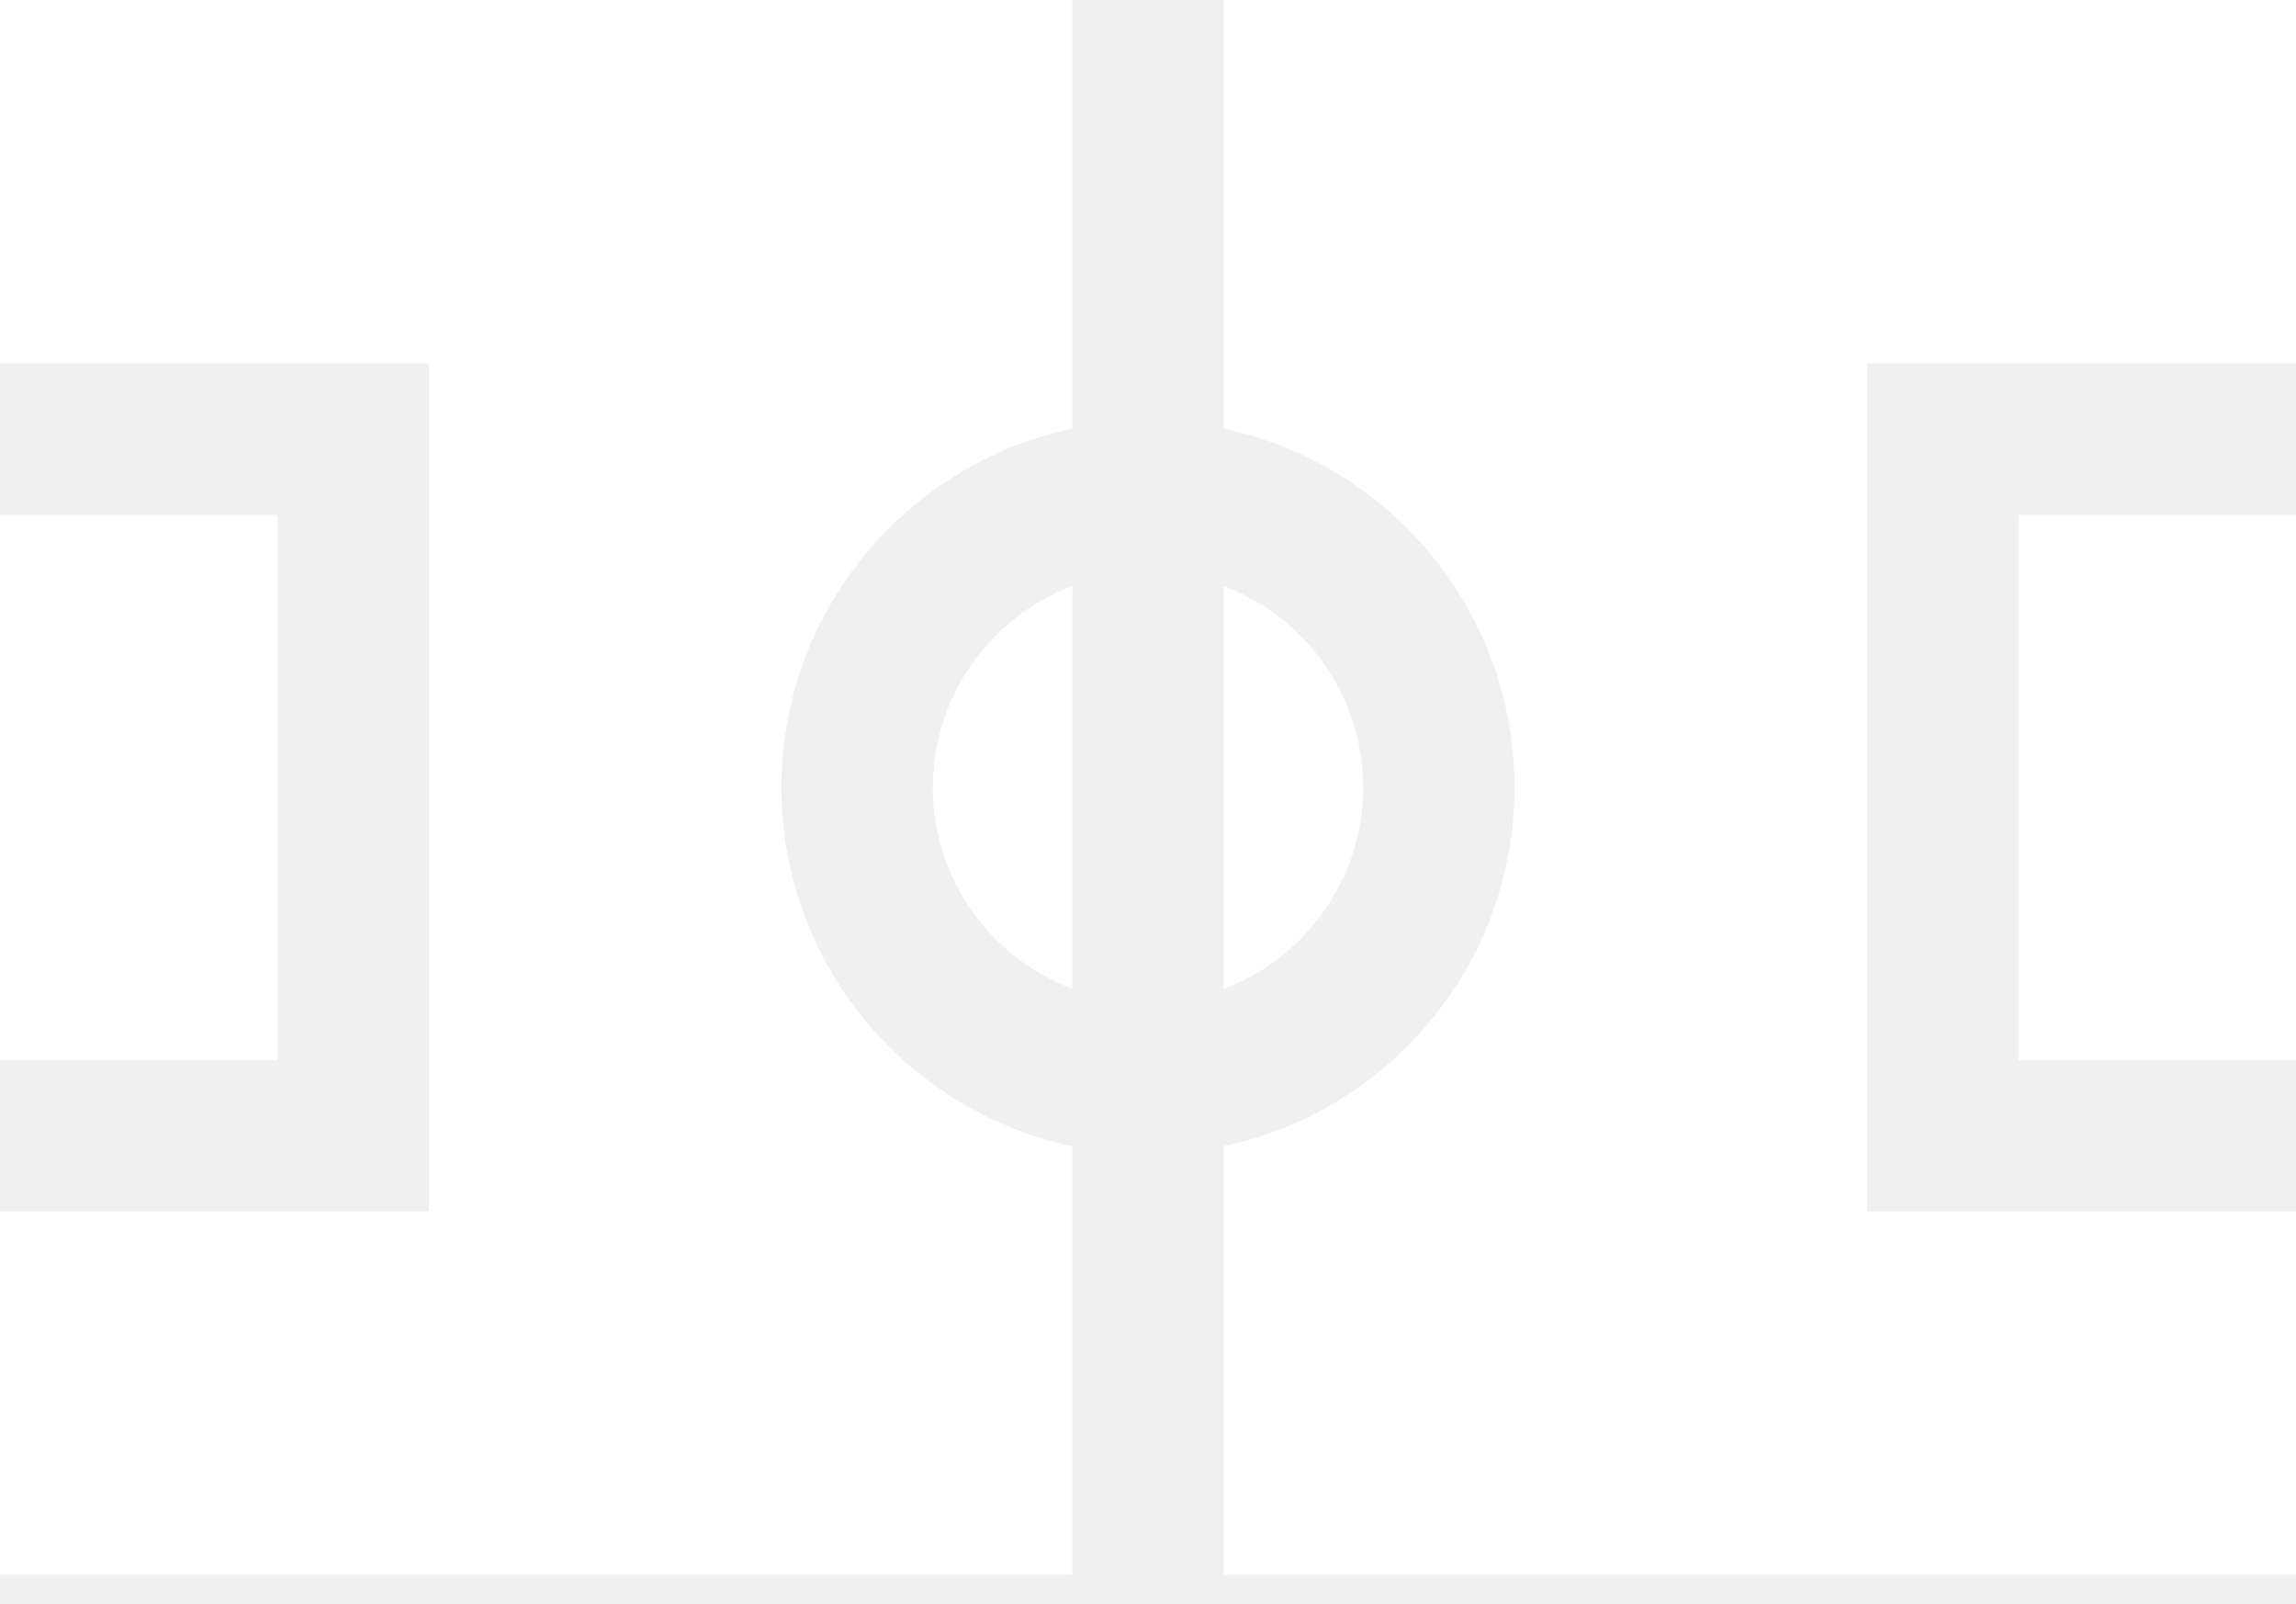
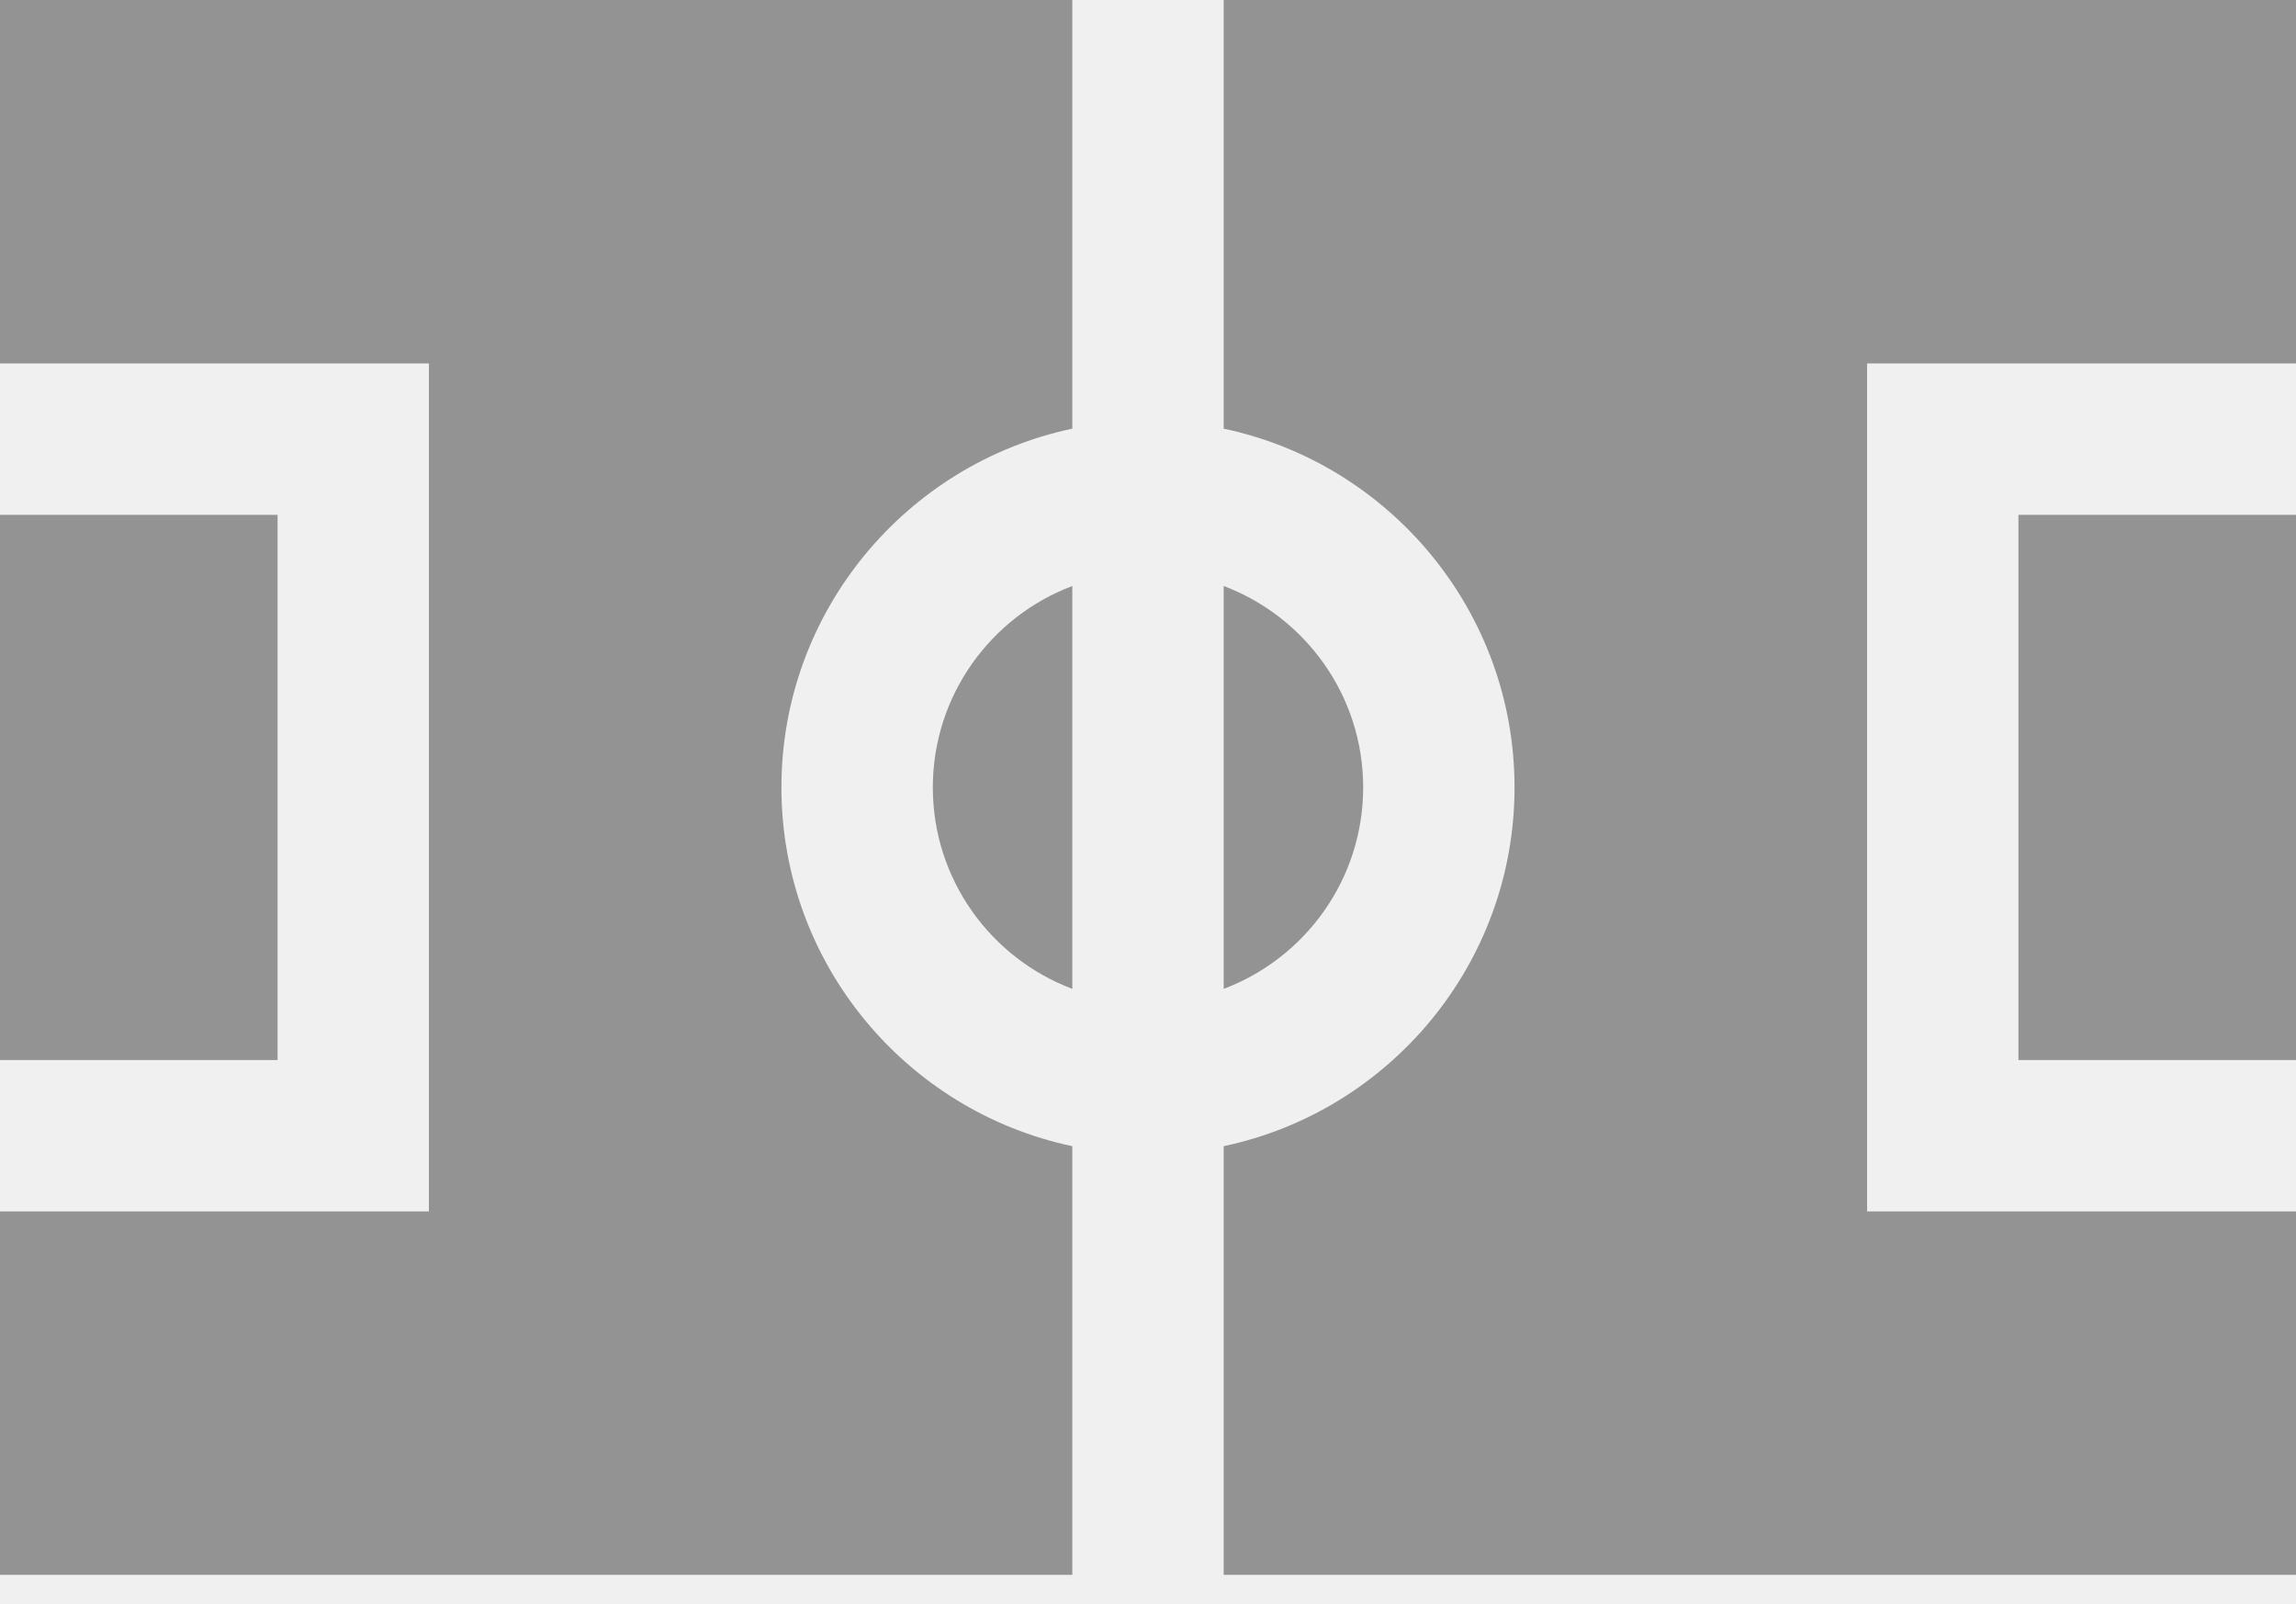
<svg xmlns="http://www.w3.org/2000/svg" width="53" height="37" viewBox="0 0 53 37" fill="none">
-   <path d="M31.467 18.171C31.467 16.047 30.126 14.231 28.247 13.523V22.82C30.126 22.112 31.467 20.296 31.467 18.171Z" fill="white" />
-   <path d="M6.407 11.881H0V24.462H6.407V11.881Z" fill="white" />
-   <path d="M21.533 18.171C21.533 20.296 22.873 22.112 24.753 22.82V13.523C22.874 14.231 21.533 16.047 21.533 18.171Z" fill="white" />
-   <path d="M28.247 0V9.892C32.077 10.7 34.961 14.105 34.961 18.171C34.961 22.238 32.077 25.643 28.247 26.45V36.343H53V27.956H43.099V8.387H53V0H28.247Z" fill="white" />
-   <path d="M0 8.387H9.901V27.956H0V36.343H24.753V26.45C20.923 25.643 18.038 22.238 18.038 18.171C18.038 14.105 20.923 10.7 24.753 9.892V0H0V8.387Z" fill="white" />
-   <path d="M53 11.881H46.593V24.462H53V11.881Z" fill="white" />
+   <path d="M31.467 18.171C31.467 16.047 30.126 14.231 28.247 13.523V22.82C30.126 22.112 31.467 20.296 31.467 18.171Z" fill="#939393" />
+   <path d="M6.407 11.881H0V24.462H6.407V11.881Z" fill="#939393" />
+   <path d="M21.533 18.171C21.533 20.296 22.873 22.112 24.753 22.82V13.523C22.874 14.231 21.533 16.047 21.533 18.171Z" fill="#939393" />
+   <path d="M28.247 0V9.892C32.077 10.7 34.961 14.105 34.961 18.171C34.961 22.238 32.077 25.643 28.247 26.45V36.343H53V27.956H43.099V8.387H53V0H28.247Z" fill="#939393" />
+   <path d="M0 8.387H9.901V27.956H0V36.343H24.753V26.45C20.923 25.643 18.038 22.238 18.038 18.171C18.038 14.105 20.923 10.7 24.753 9.892V0H0V8.387Z" fill="#939393" />
+   <path d="M53 11.881H46.593V24.462H53V11.881Z" fill="#939393" />
</svg>
